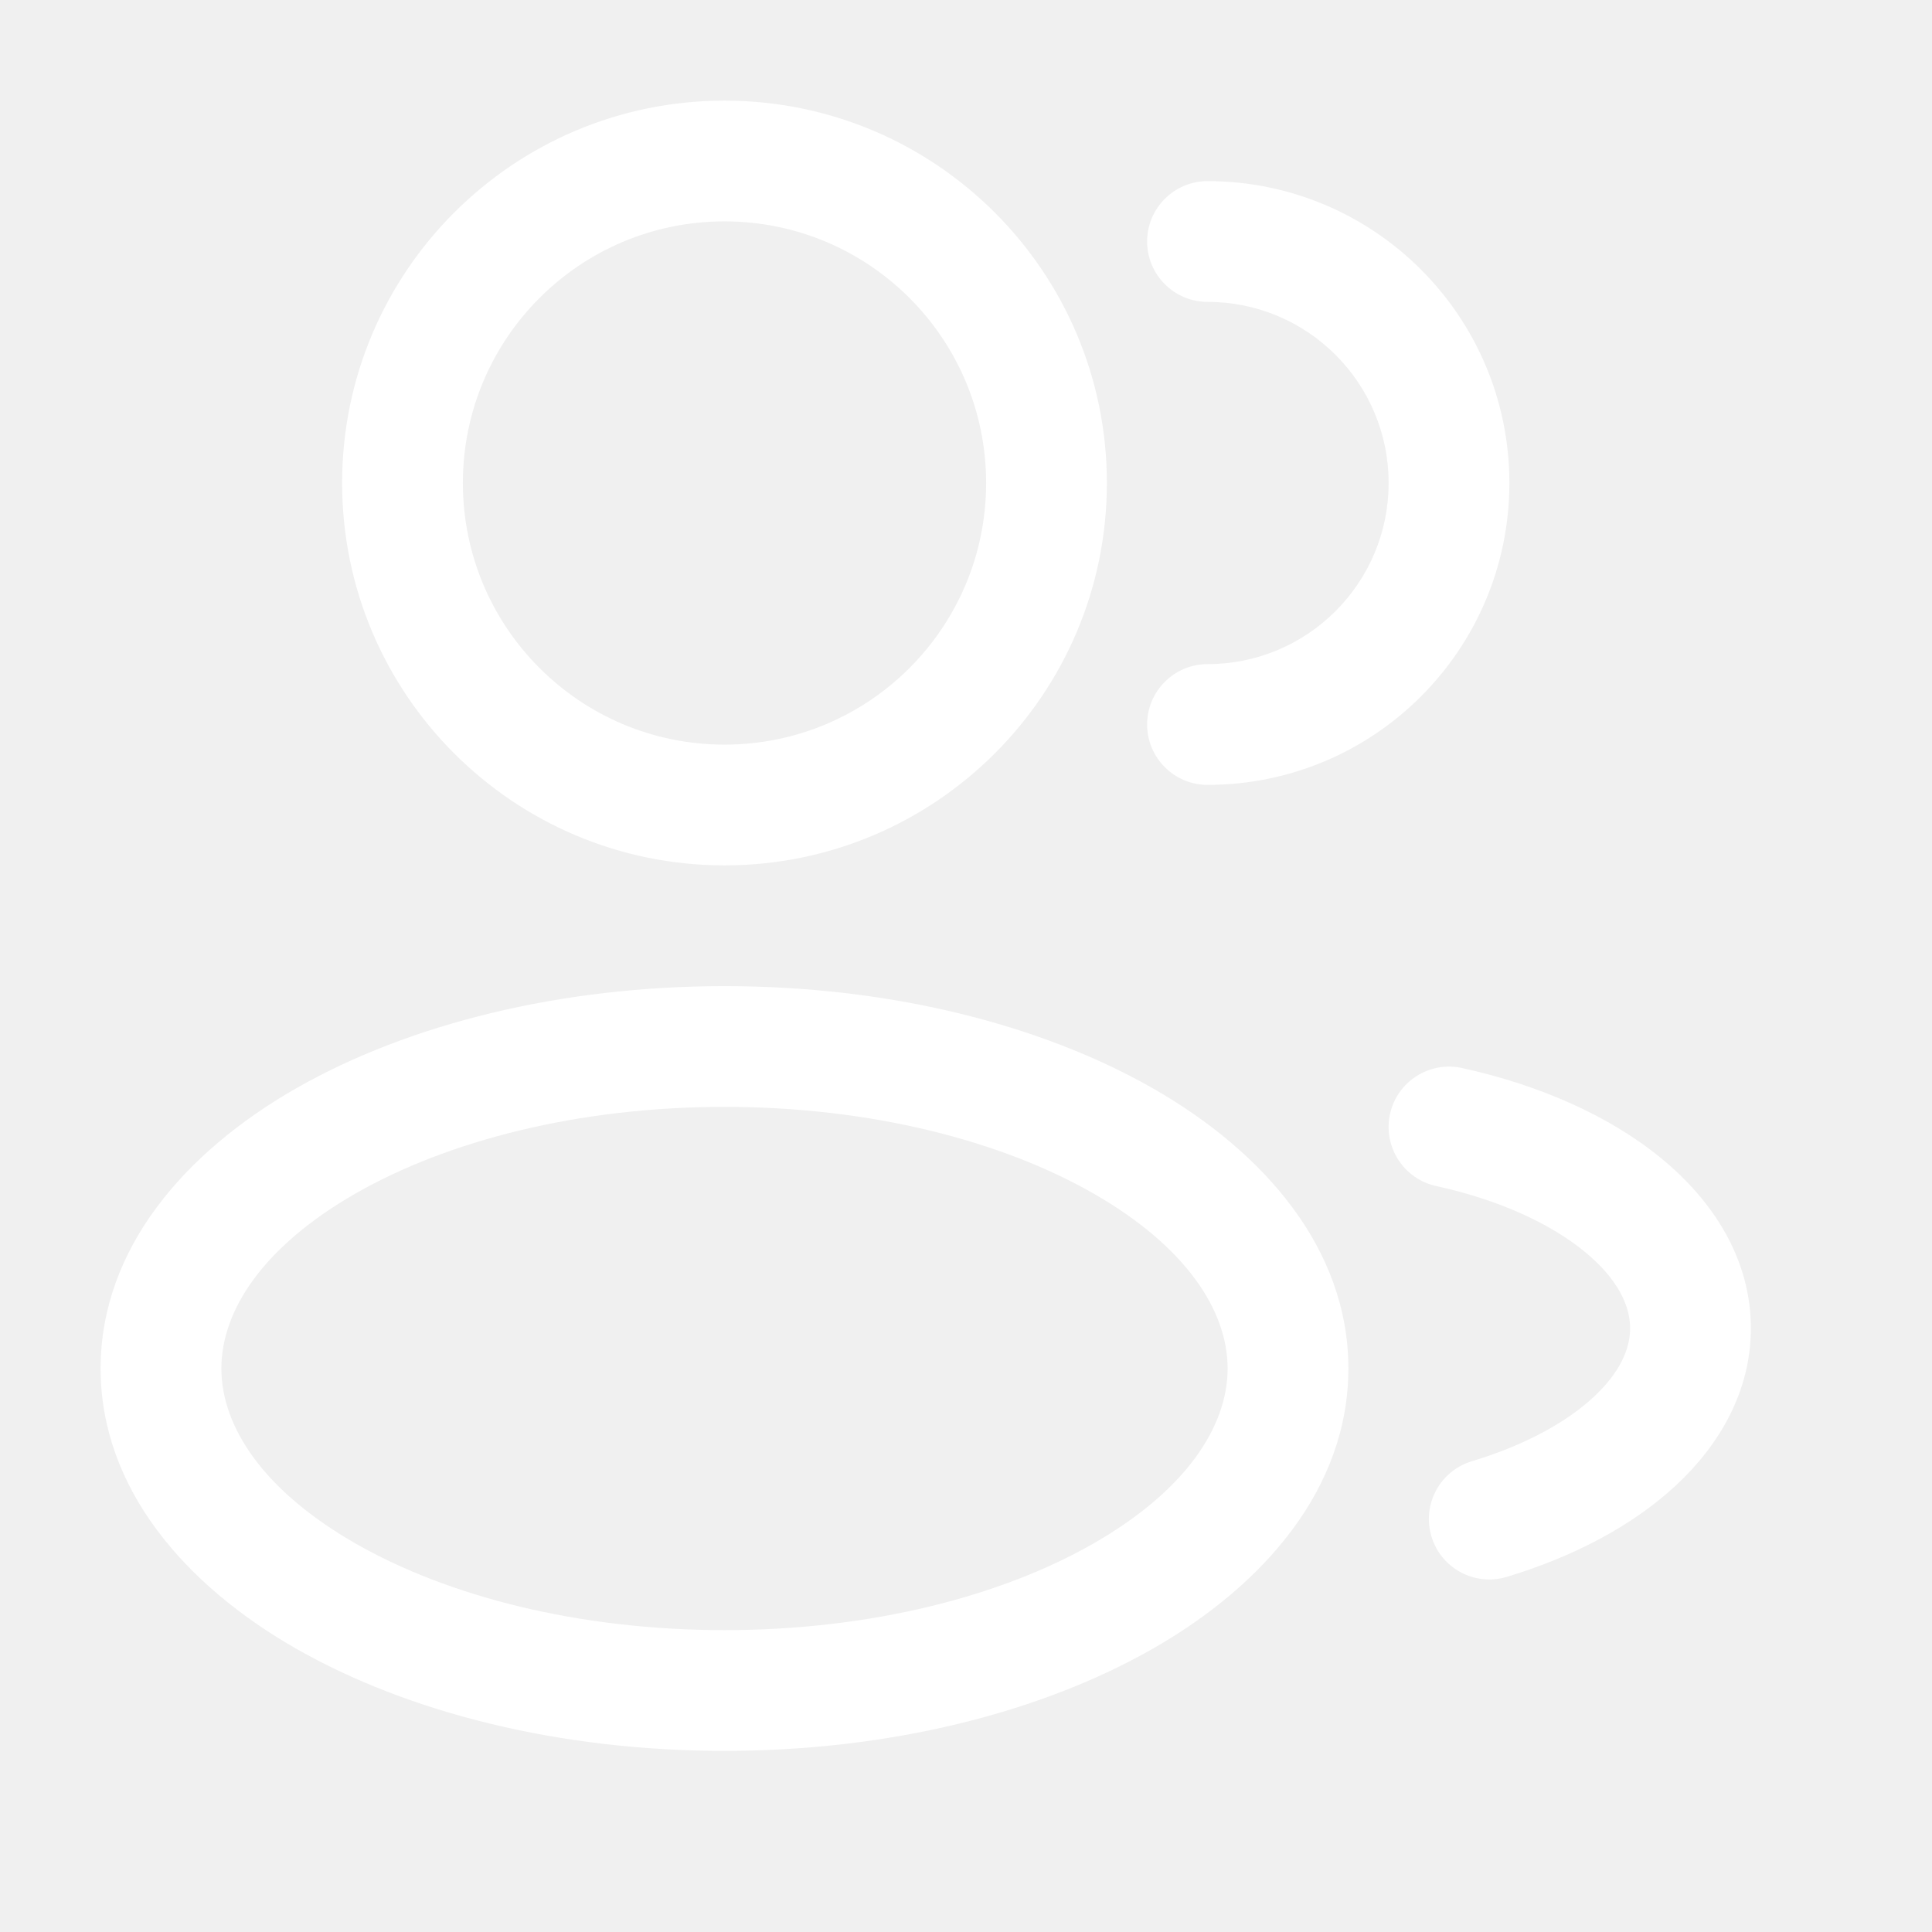
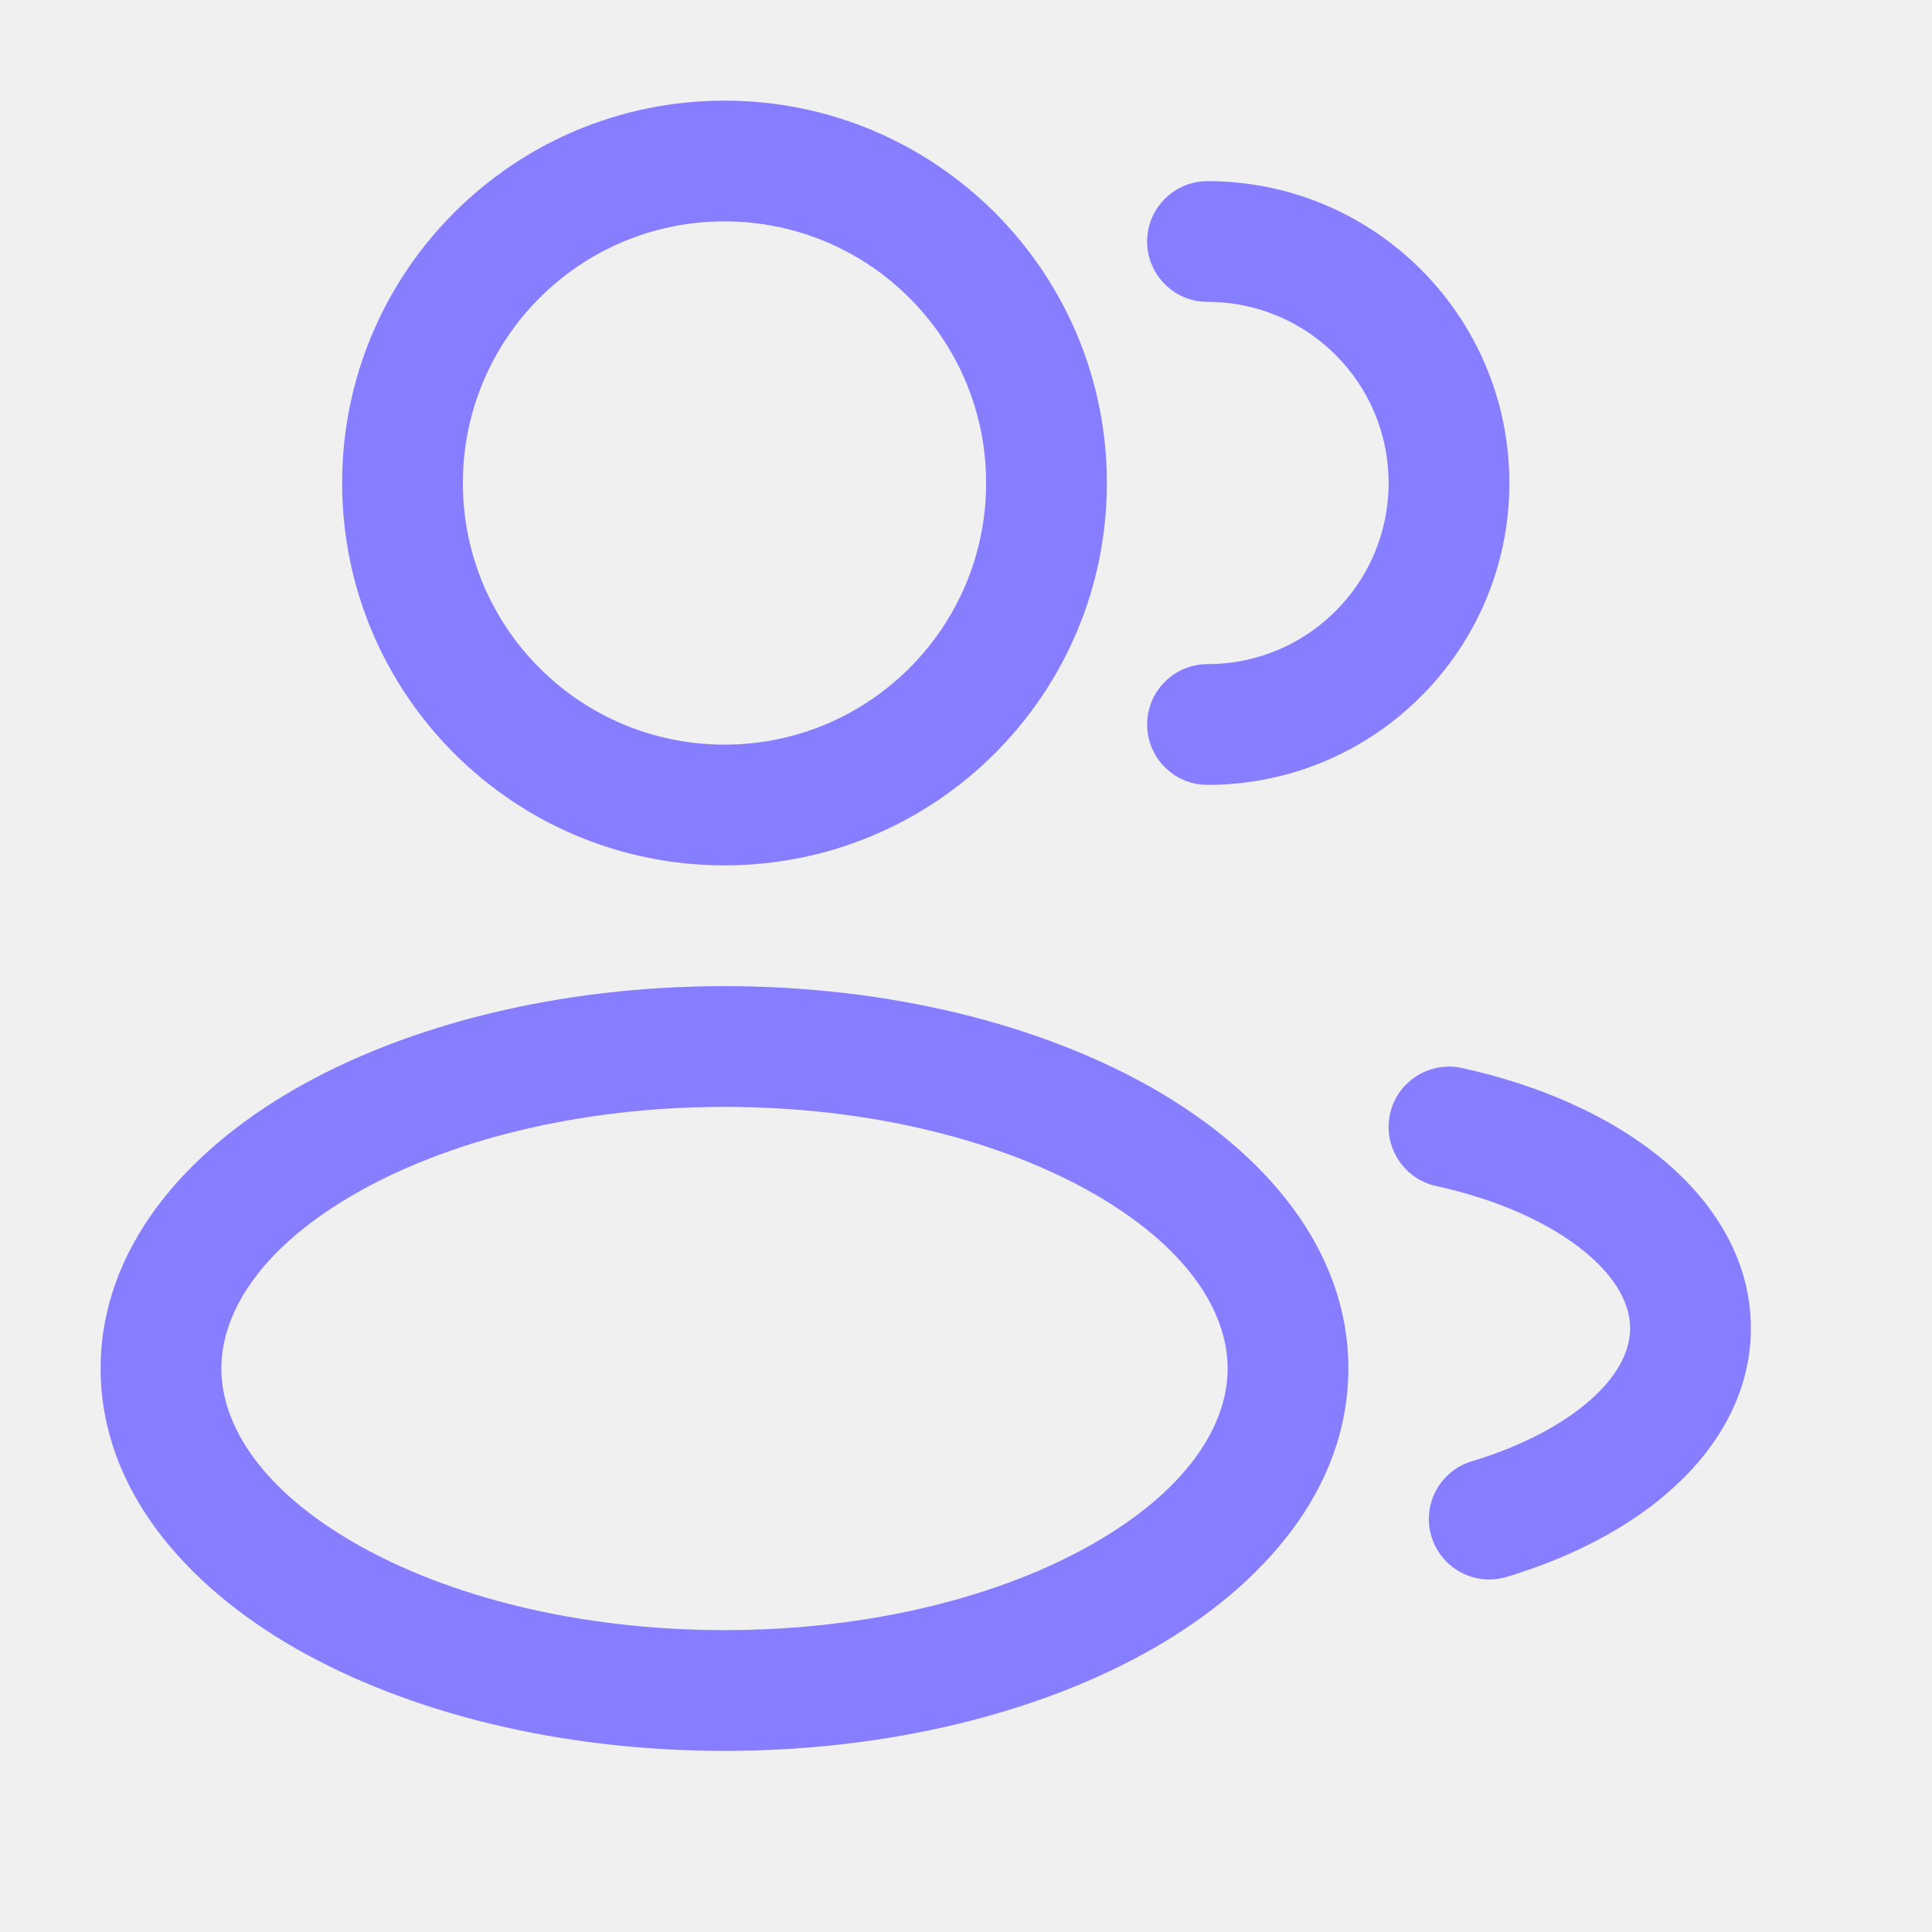
<svg xmlns="http://www.w3.org/2000/svg" width="24" height="24" viewBox="0 0 24 24" fill="none">
-   <path fill-rule="evenodd" clip-rule="evenodd" d="M9 1.25C6.377 1.25 4.25 3.377 4.25 6C4.25 8.623 6.377 10.75 9 10.75C11.623 10.75 13.75 8.623 13.75 6C13.75 3.377 11.623 1.25 9 1.25ZM5.75 6C5.75 4.205 7.205 2.75 9 2.75C10.795 2.75 12.25 4.205 12.25 6C12.25 7.795 10.795 9.25 9 9.25C7.205 9.25 5.75 7.795 5.75 6Z" fill="#FFF" />
-   <path d="M15 2.25C14.586 2.25 14.25 2.586 14.25 3C14.25 3.414 14.586 3.75 15 3.75C16.243 3.75 17.25 4.757 17.25 6C17.25 7.243 16.243 8.25 15 8.25C14.586 8.25 14.25 8.586 14.25 9C14.25 9.414 14.586 9.75 15 9.75C17.071 9.75 18.75 8.071 18.75 6C18.75 3.929 17.071 2.25 15 2.25Z" fill="#FFF" />
-   <path fill-rule="evenodd" clip-rule="evenodd" d="M3.678 13.52C5.078 12.721 6.961 12.25 9 12.25C11.039 12.25 12.922 12.721 14.322 13.52C15.7 14.308 16.75 15.51 16.75 17C16.75 18.49 15.7 19.692 14.322 20.48C12.922 21.279 11.039 21.75 9 21.75C6.961 21.75 5.078 21.279 3.678 20.48C2.3 19.692 1.25 18.49 1.25 17C1.25 15.51 2.3 14.308 3.678 13.52ZM4.422 14.823C3.267 15.483 2.75 16.281 2.75 17C2.75 17.719 3.267 18.517 4.422 19.177C5.556 19.825 7.173 20.25 9 20.25C10.827 20.25 12.444 19.825 13.578 19.177C14.733 18.517 15.25 17.719 15.25 17C15.25 16.281 14.733 15.483 13.578 14.823C12.444 14.175 10.827 13.75 9 13.75C7.173 13.75 5.556 14.175 4.422 14.823Z" fill="#FFF" />
-   <path d="M18.161 13.267C17.756 13.179 17.356 13.435 17.267 13.839C17.179 14.244 17.435 14.644 17.839 14.733C18.632 14.906 19.265 15.205 19.683 15.547C20.101 15.889 20.25 16.224 20.25 16.5C20.25 16.751 20.129 17.045 19.797 17.354C19.462 17.665 18.948 17.952 18.284 18.152C17.887 18.272 17.662 18.69 17.782 19.087C17.901 19.483 18.32 19.708 18.716 19.589C19.539 19.341 20.274 18.958 20.818 18.453C21.364 17.946 21.75 17.279 21.75 16.5C21.75 15.635 21.276 14.912 20.633 14.386C19.989 13.859 19.122 13.478 18.161 13.267Z" fill="#FFFFFF" />
+   <path fill-rule="evenodd" clip-rule="evenodd" d="M9 1.25C6.377 1.25 4.25 3.377 4.25 6C4.25 8.623 6.377 10.75 9 10.75C11.623 10.75 13.75 8.623 13.75 6C13.75 3.377 11.623 1.25 9 1.25ZM5.75 6C5.75 4.205 7.205 2.75 9 2.75C10.795 2.75 12.25 4.205 12.25 6C12.25 7.795 10.795 9.25 9 9.25C7.205 9.25 5.75 7.795 5.75 6Z" fill="#877EFF" />
+   <path d="M15 2.25C14.586 2.25 14.25 2.586 14.25 3C14.25 3.414 14.586 3.75 15 3.75C16.243 3.75 17.25 4.757 17.25 6C17.25 7.243 16.243 8.25 15 8.25C14.586 8.25 14.25 8.586 14.25 9C14.25 9.414 14.586 9.75 15 9.75C17.071 9.75 18.75 8.071 18.75 6C18.75 3.929 17.071 2.25 15 2.25Z" fill="#877EFF" />
+   <path fill-rule="evenodd" clip-rule="evenodd" d="M3.678 13.52C5.078 12.721 6.961 12.25 9 12.25C11.039 12.25 12.922 12.721 14.322 13.52C15.7 14.308 16.75 15.51 16.75 17C16.75 18.49 15.7 19.692 14.322 20.48C12.922 21.279 11.039 21.75 9 21.75C6.961 21.75 5.078 21.279 3.678 20.48C2.3 19.692 1.25 18.49 1.25 17C1.25 15.51 2.3 14.308 3.678 13.52ZM4.422 14.823C3.267 15.483 2.75 16.281 2.75 17C2.75 17.719 3.267 18.517 4.422 19.177C5.556 19.825 7.173 20.25 9 20.25C10.827 20.25 12.444 19.825 13.578 19.177C14.733 18.517 15.25 17.719 15.25 17C15.25 16.281 14.733 15.483 13.578 14.823C12.444 14.175 10.827 13.75 9 13.75C7.173 13.75 5.556 14.175 4.422 14.823Z" fill="#877EFF" />
+   <path d="M18.161 13.267C17.756 13.179 17.356 13.435 17.267 13.839C17.179 14.244 17.435 14.644 17.839 14.733C18.632 14.906 19.265 15.205 19.683 15.547C20.101 15.889 20.25 16.224 20.25 16.5C20.25 16.751 20.129 17.045 19.797 17.354C19.462 17.665 18.948 17.952 18.284 18.152C17.887 18.272 17.662 18.69 17.782 19.087C17.901 19.483 18.32 19.708 18.716 19.589C19.539 19.341 20.274 18.958 20.818 18.453C21.364 17.946 21.75 17.279 21.75 16.5C21.75 15.635 21.276 14.912 20.633 14.386C19.989 13.859 19.122 13.478 18.161 13.267Z" fill="#877EFF" />
</svg>
